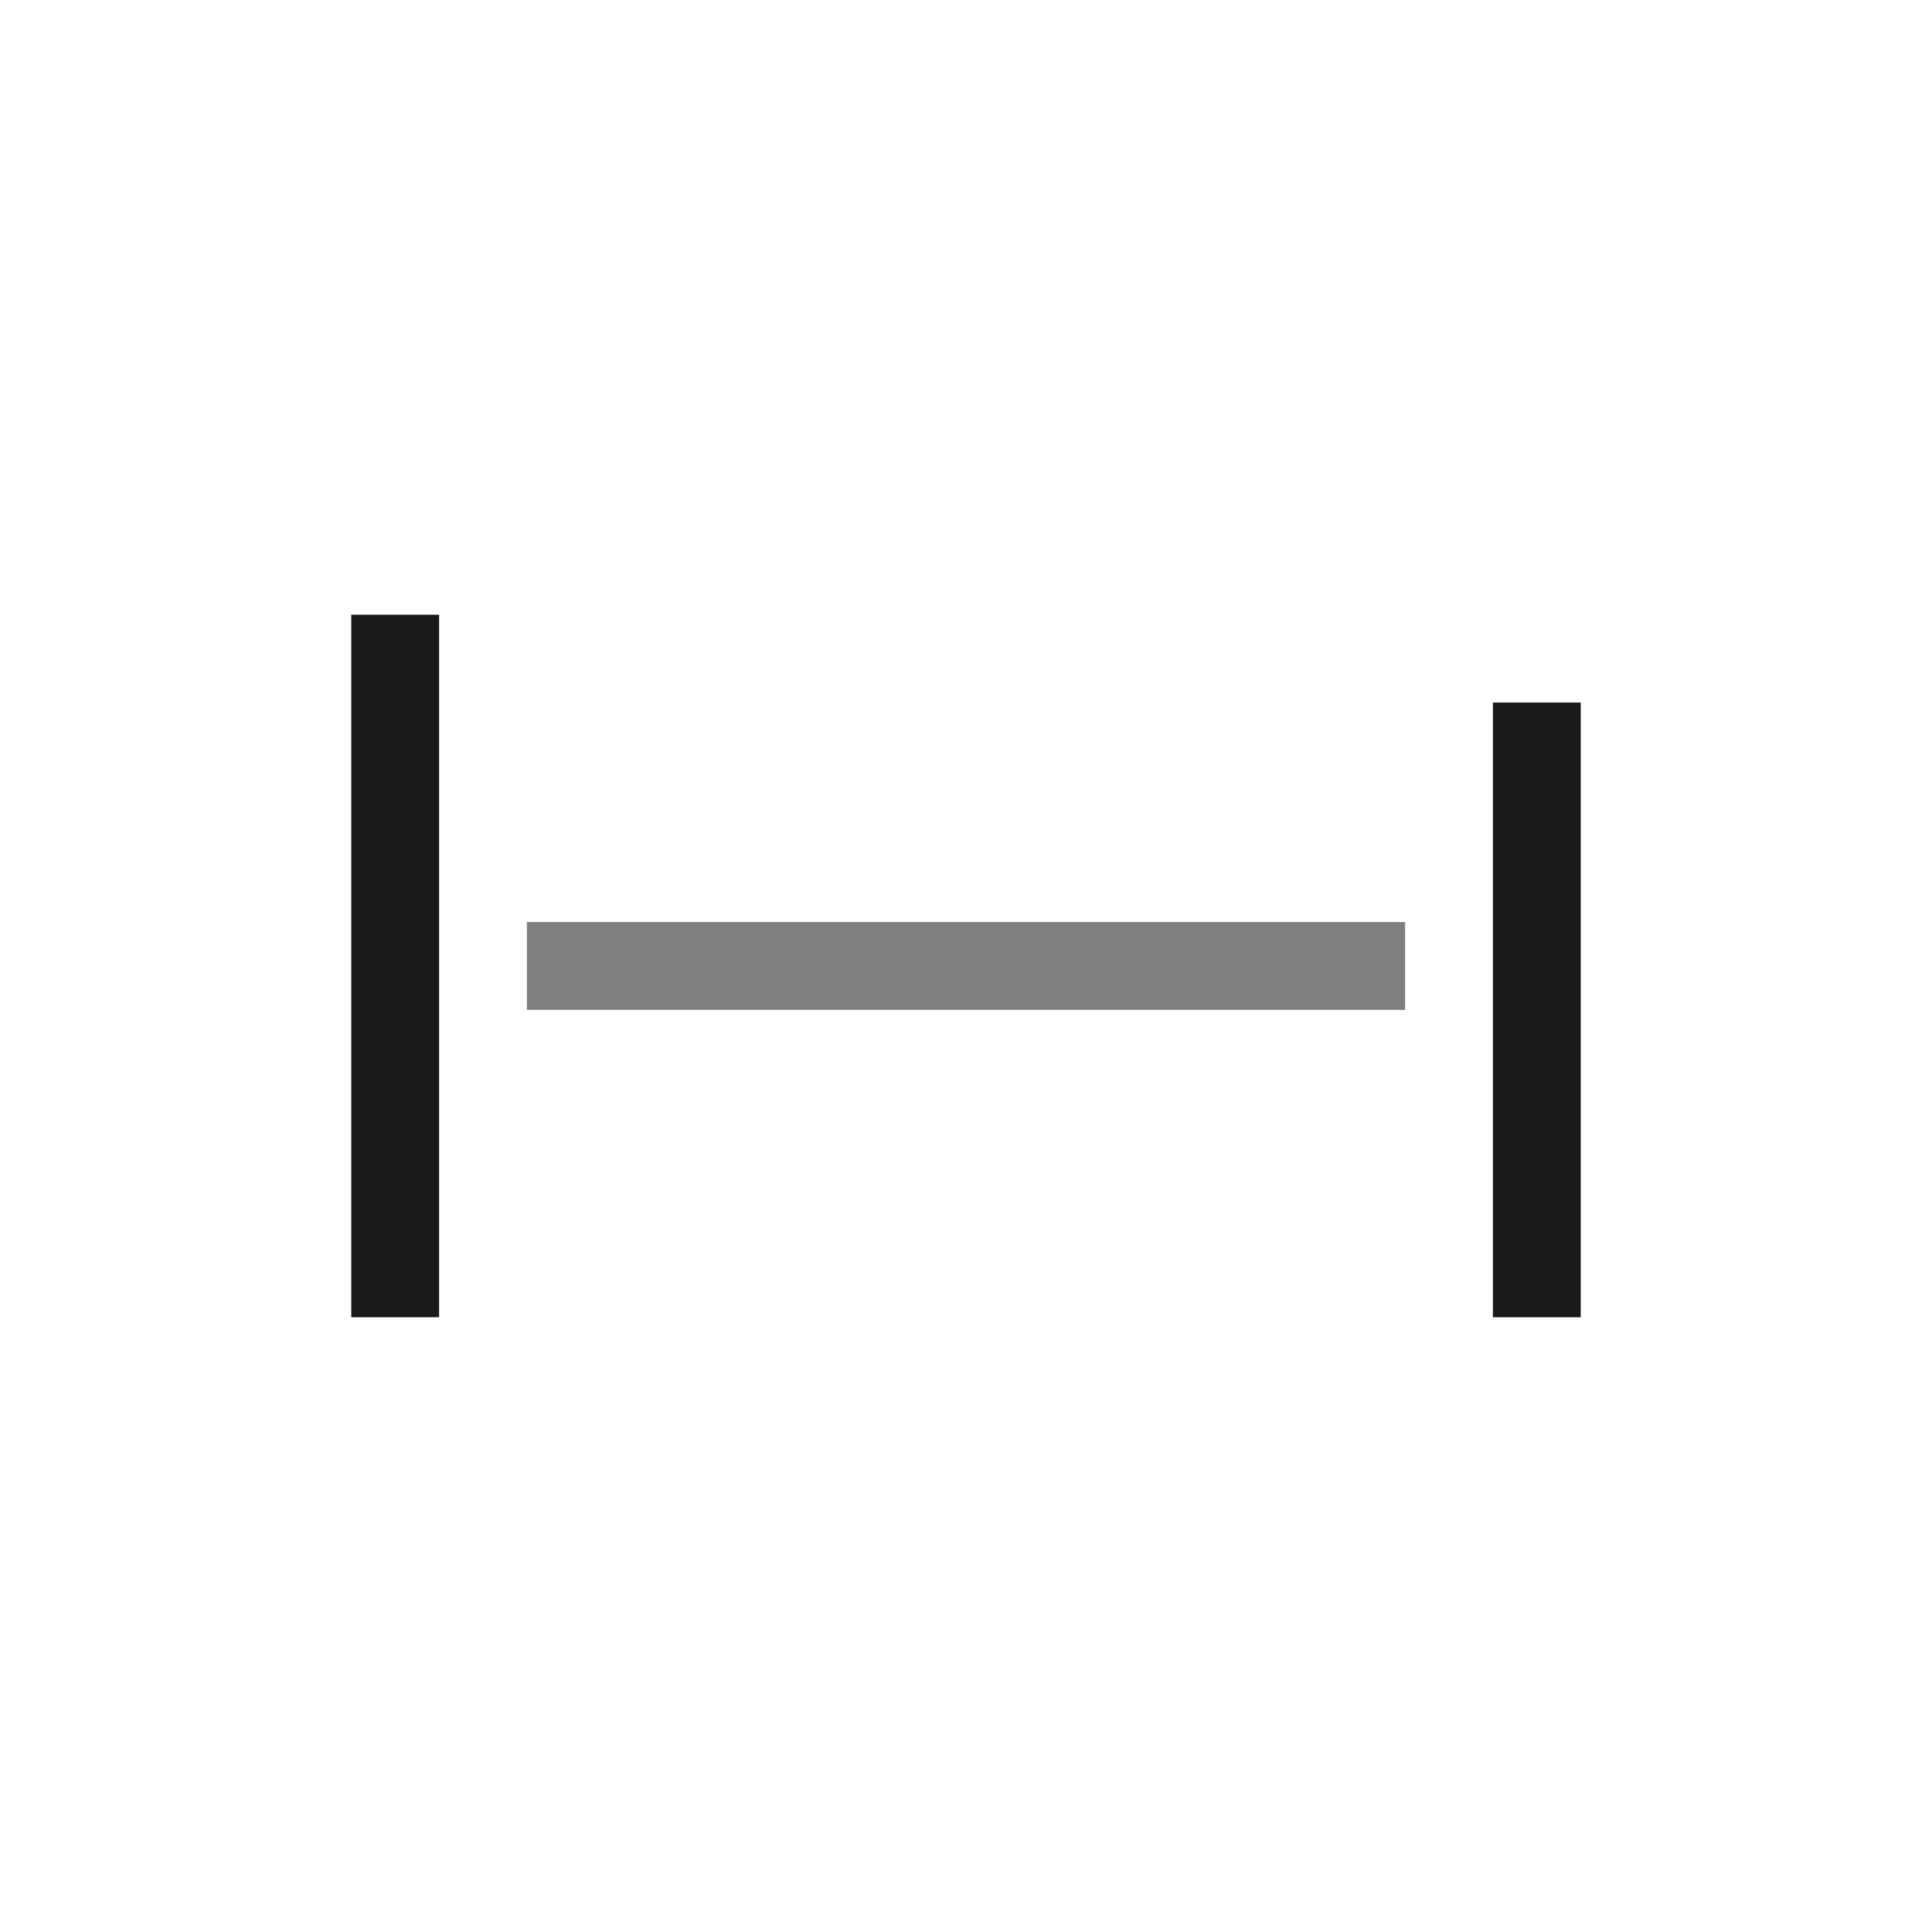
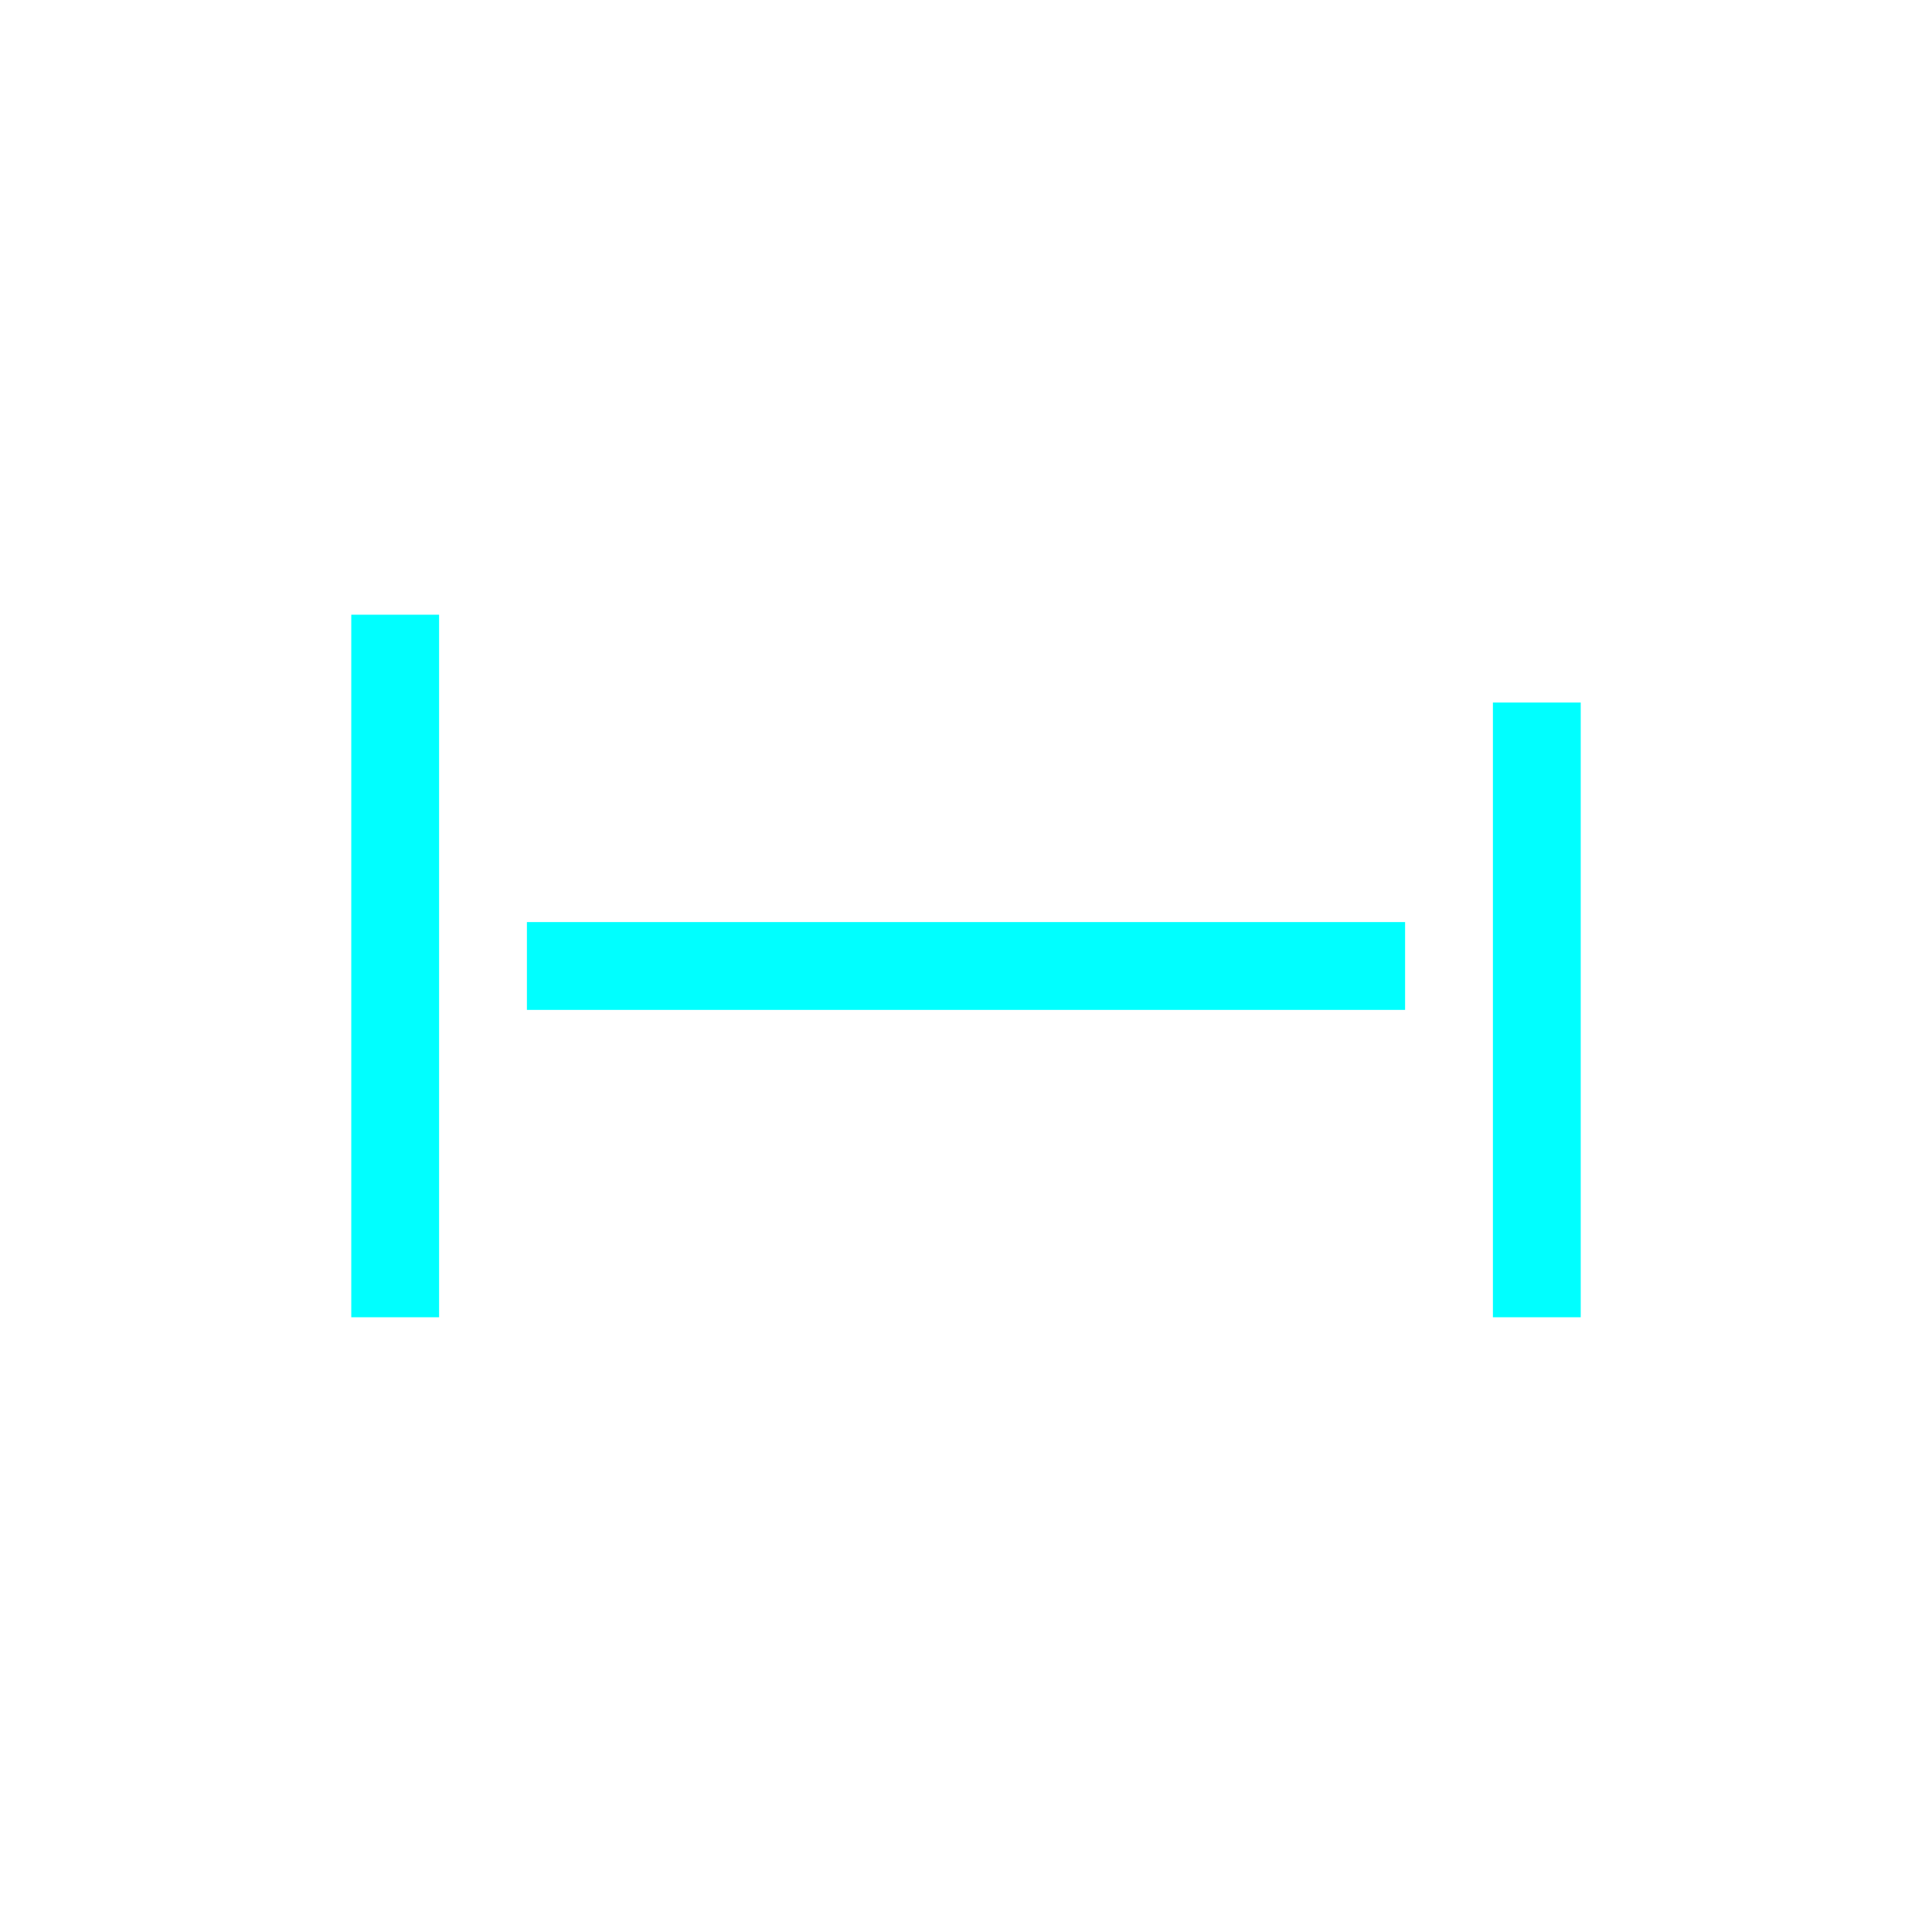
<svg xmlns="http://www.w3.org/2000/svg" width="22" height="22" id="svg3869" version="1.1" viewBox="0 0 22 22">
  <defs id="defs3871">
    <style type="text/css" id="current-color-scheme">
      .ColorScheme-Text {
        color:#1a1a1a;
      }
      .ColorScheme-Highlight {
        color:#7F7F7F;
      }
      </style>
  </defs>
  <g id="layer1" transform="translate(-326,-534.3622)">
    <g id="distribute-horizontal-x">
      <rect y="534.362" x="326" height="22" width="22" id="rect4178" style="opacity:1;fill:none;fill-opacity:1;stroke:none;stroke-width:0.1;stroke-linecap:square;stroke-linejoin:miter;stroke-miterlimit:4;stroke-dasharray:none;stroke-dashoffset:0;stroke-opacity:1" />
-       <path id="path828" d="m 332,545.362 h 10 v 0" class="ColorScheme-Highlight" style="fill:none;stroke:currentColor;stroke-width:1px;stroke-linecap:butt;stroke-linejoin:miter;stroke-opacity:1" />
-       <rect y="542.362" x="343" height="7" width="1" id="rect833" class="ColorScheme-Text" style="opacity:1;fill:currentColor;fill-opacity:1;fill-rule:nonzero;stroke:none;stroke-width:1;stroke-linejoin:miter;stroke-miterlimit:4;stroke-dasharray:none;stroke-opacity:1" />
-       <rect y="541.362" x="330" height="8" width="1" id="rect835" class="ColorScheme-Text" style="opacity:1;fill:currentColor;fill-opacity:1;fill-rule:nonzero;stroke:none;stroke-width:1;stroke-linejoin:miter;stroke-miterlimit:4;stroke-dasharray:none;stroke-opacity:1" />
+       <path id="path828" d="m 332,545.362 h 10 v 0" class="ColorScheme-Highlight" style="fill:#00ffff;stroke:#00ffff;stroke-width:1px;stroke-linecap:butt;stroke-linejoin:miter;stroke-opacity:1;fill-opacity:1" />
+       <rect y="542.362" x="343" height="7" width="1" id="rect833" class="ColorScheme-Text" style="opacity:1;fill:#00ffff;fill-opacity:1;fill-rule:nonzero;stroke:none;stroke-width:1;stroke-linejoin:miter;stroke-miterlimit:4;stroke-dasharray:none;stroke-opacity:1" />
+       <rect y="541.362" x="330" height="8" width="1" id="rect835" class="ColorScheme-Text" style="opacity:1;fill:#00ffff;fill-opacity:1;fill-rule:nonzero;stroke:none;stroke-width:1;stroke-linejoin:miter;stroke-miterlimit:4;stroke-dasharray:none;stroke-opacity:1" />
    </g>
  </g>
</svg>
